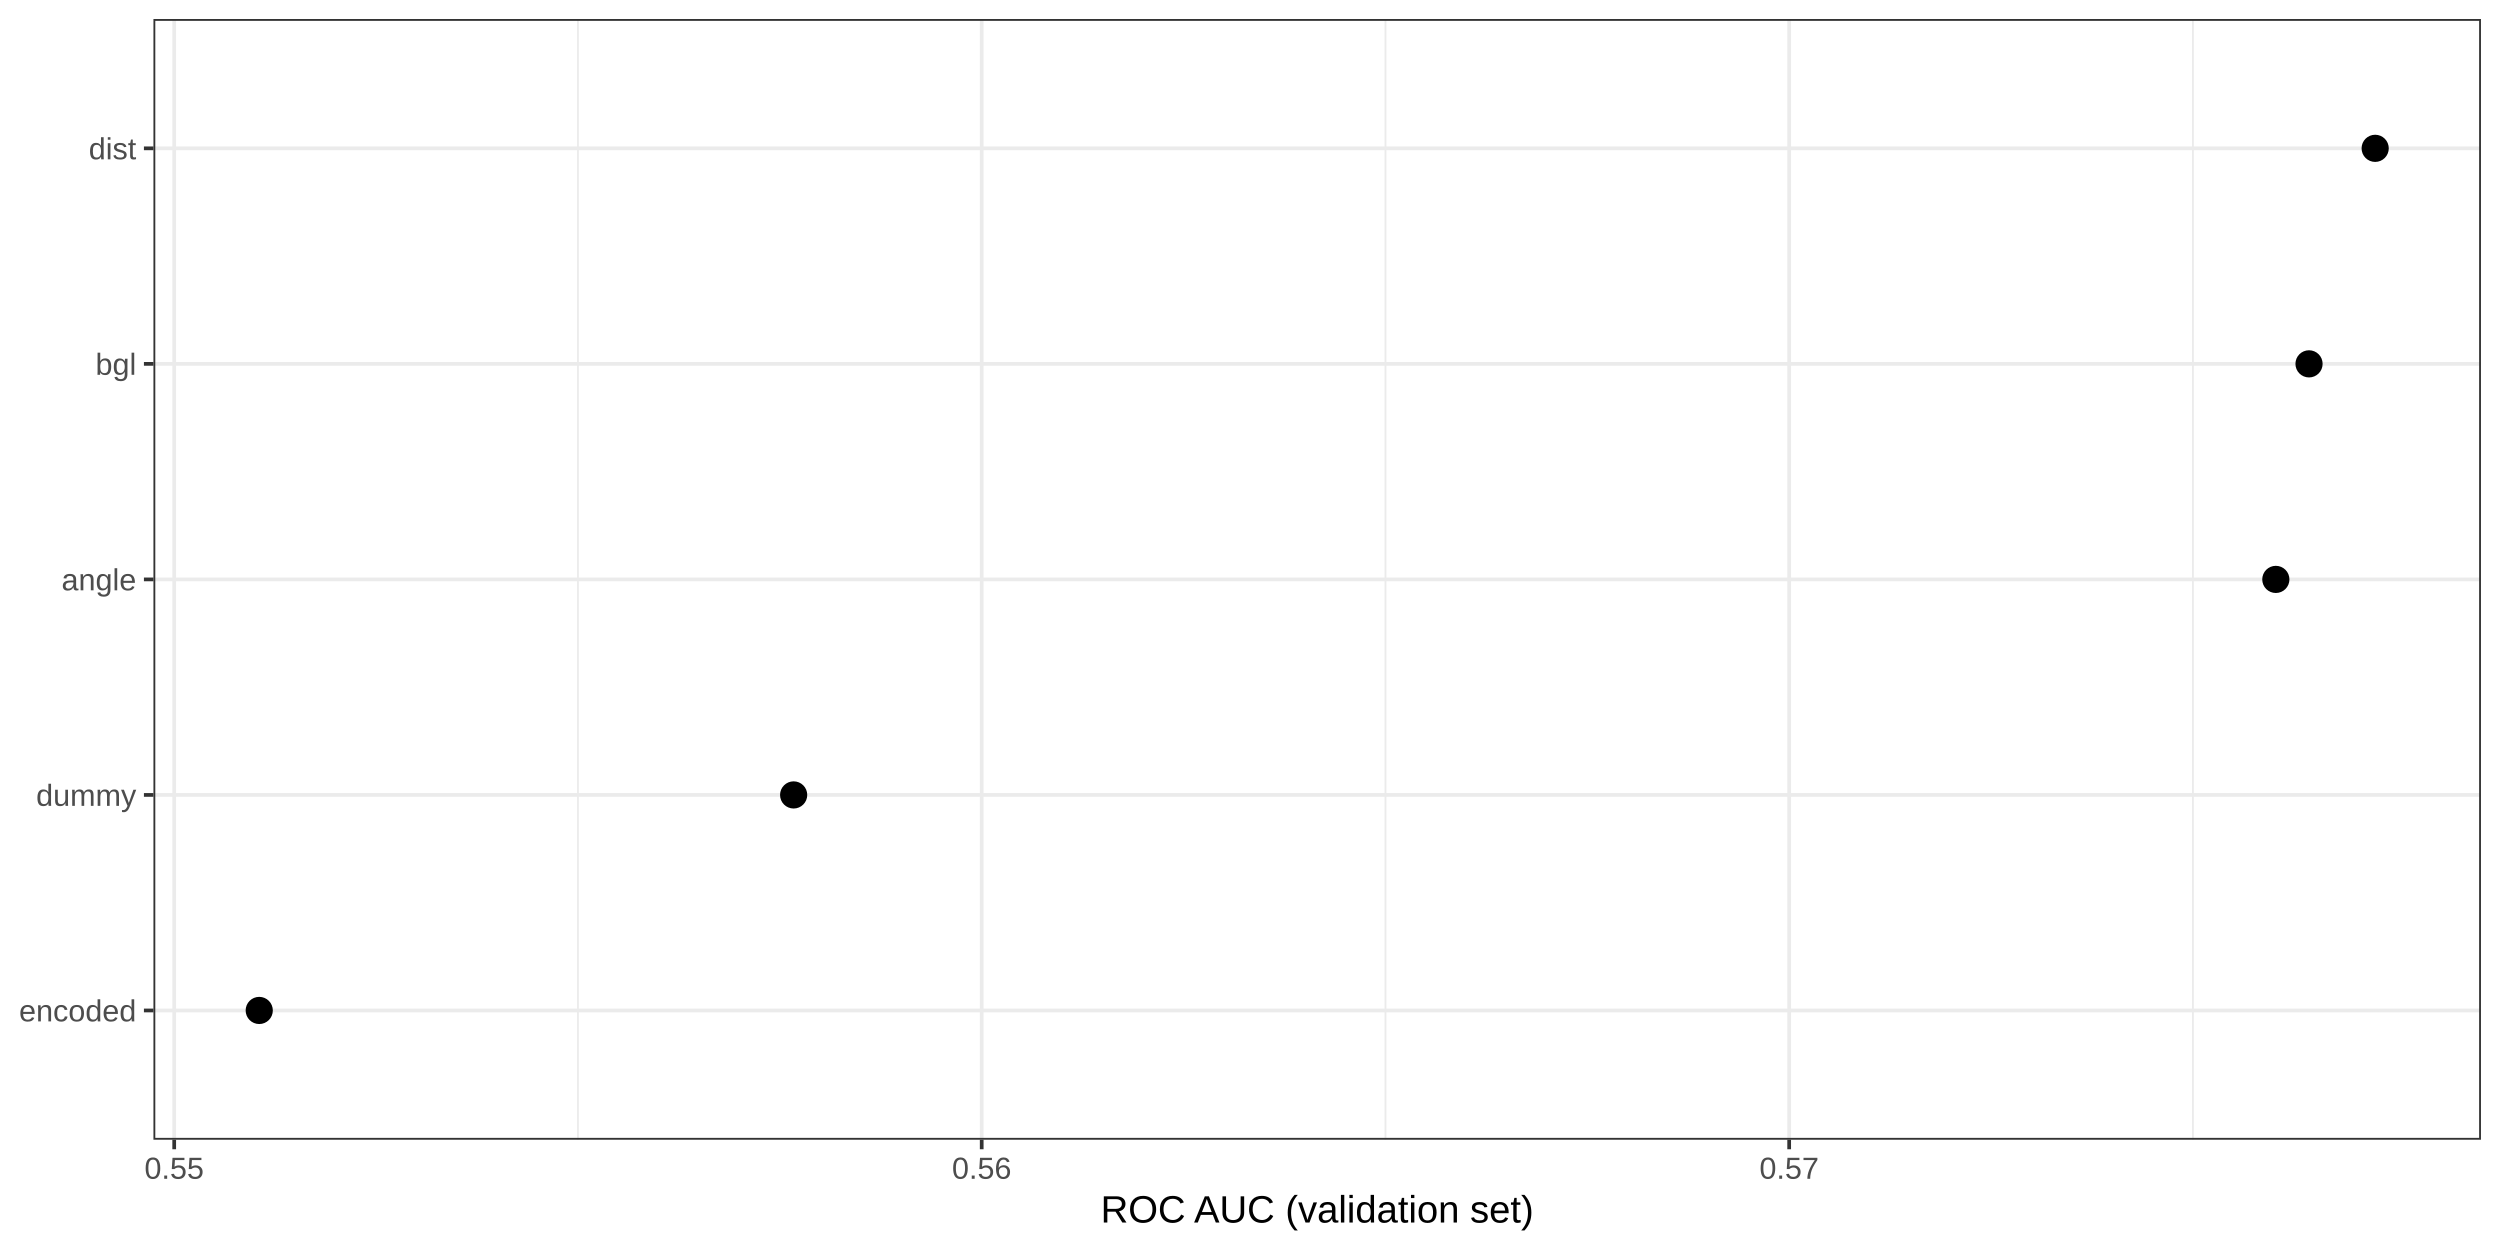
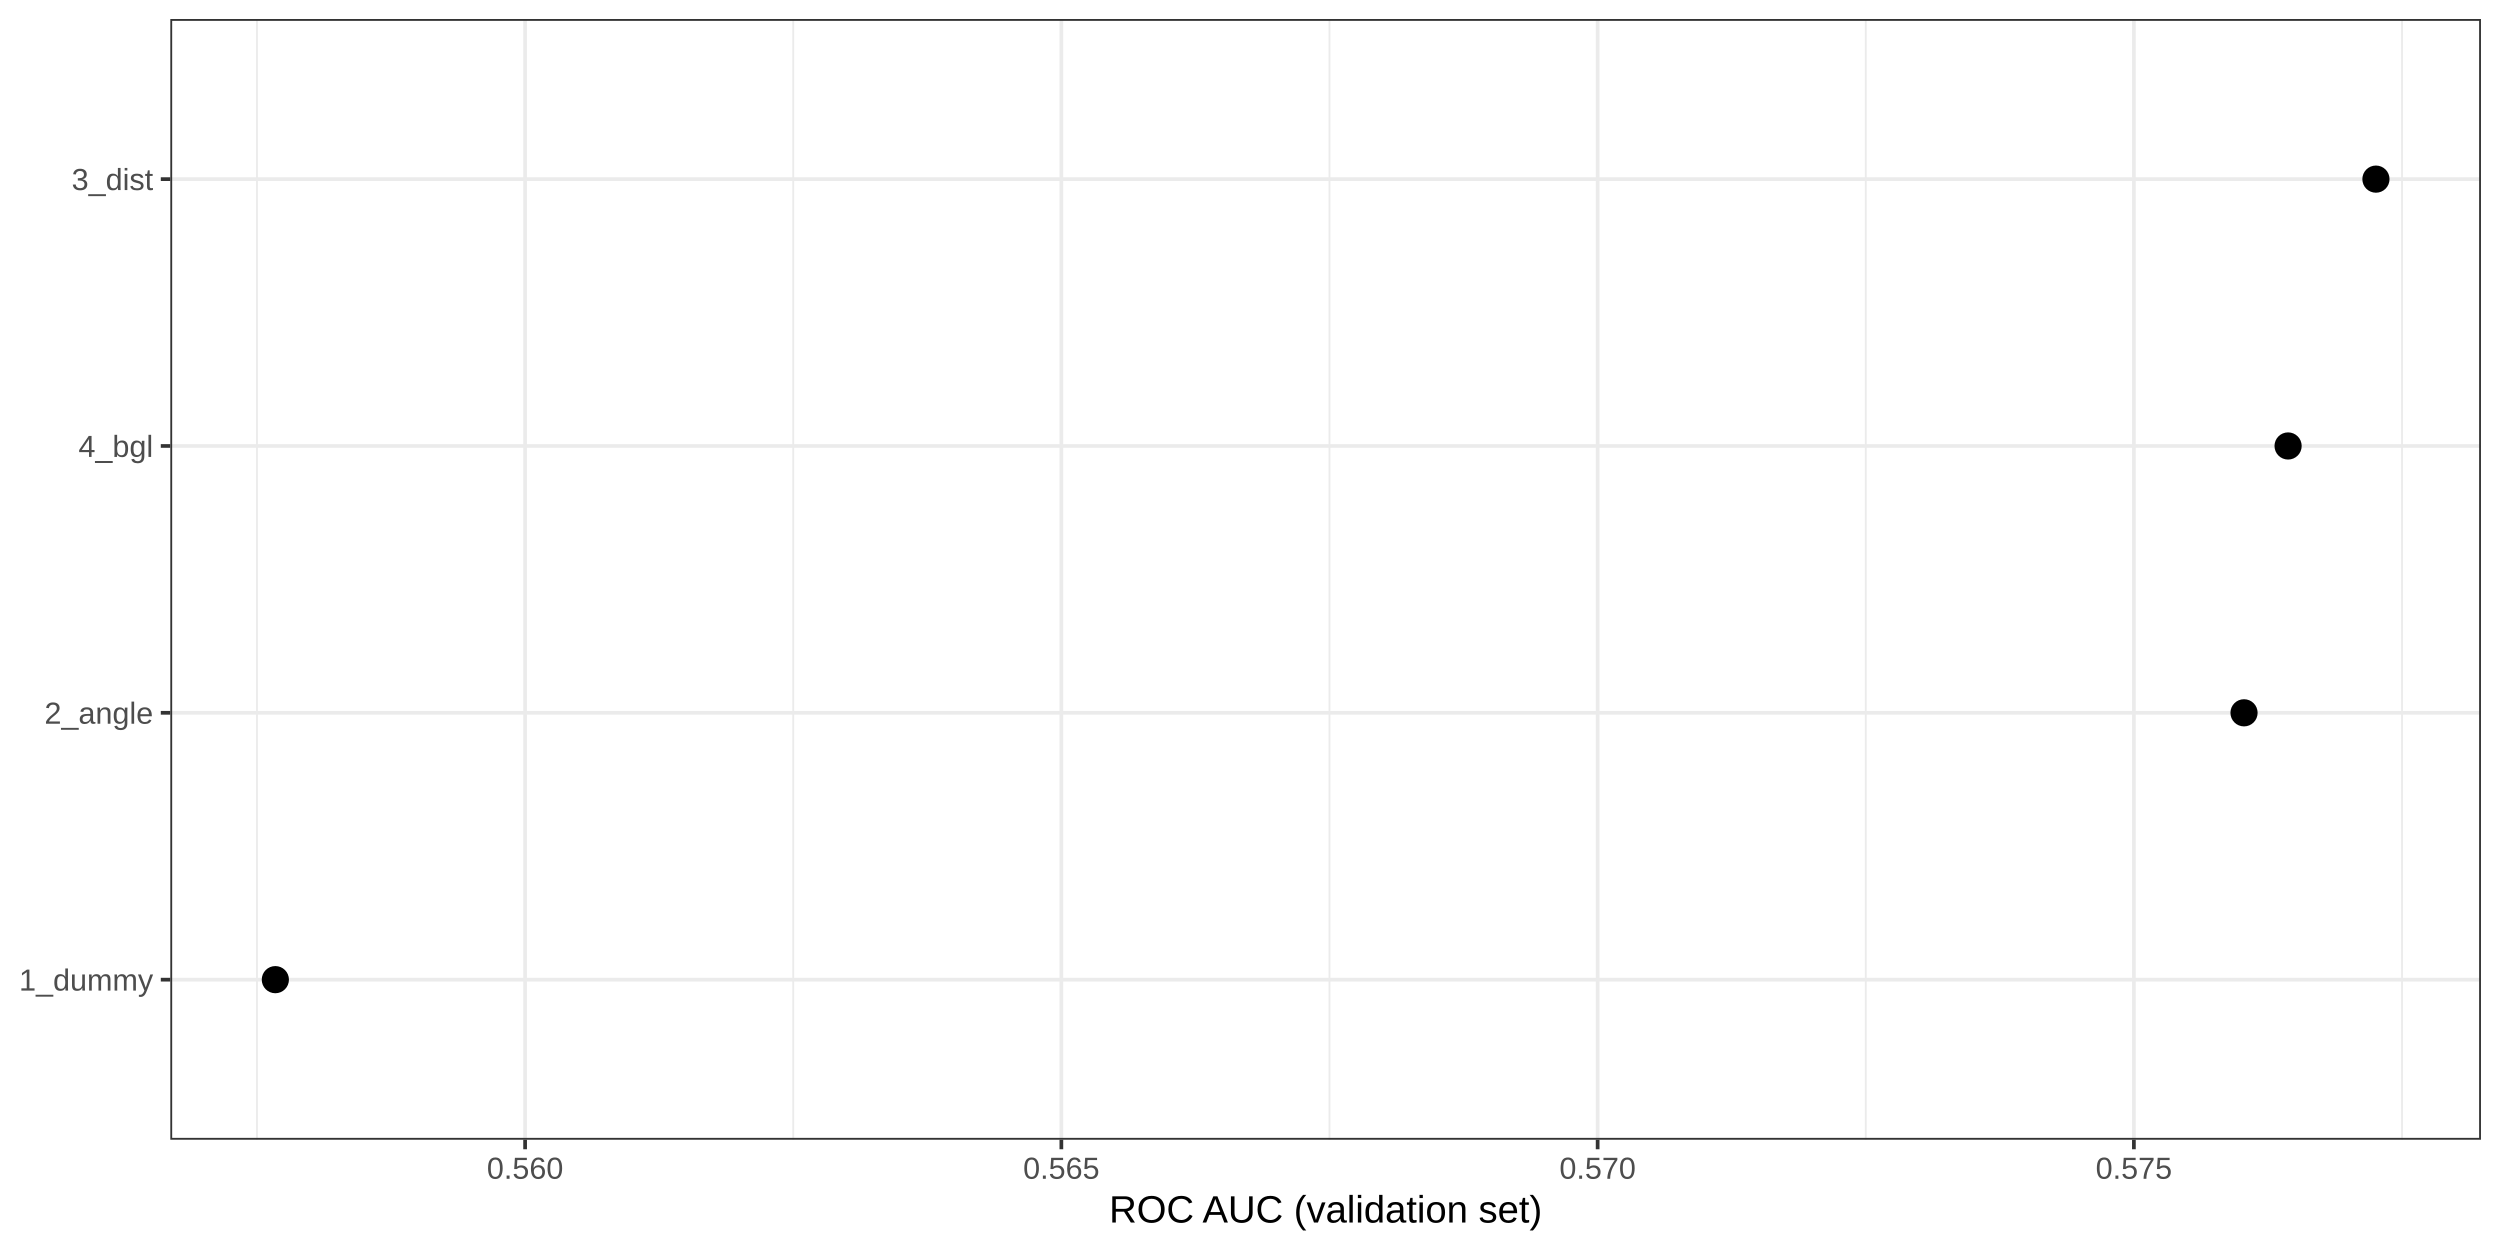
<svg xmlns="http://www.w3.org/2000/svg" class="svglite" width="720.00pt" height="360.00pt" viewBox="0 0 720.00 360.00">
  <defs>
    <style type="text/css">
    .svglite line, .svglite polyline, .svglite polygon, .svglite path, .svglite rect, .svglite circle {
      fill: none;
      stroke: #000000;
      stroke-linecap: round;
      stroke-linejoin: round;
      stroke-miterlimit: 10.00;
    }
    .svglite text {
      white-space: pre;
    }
  </style>
  </defs>
  <rect width="100%" height="100%" style="stroke: none; fill: #FFFFFF;" />
  <defs>
    <clipPath id="cpMC4wMHw3MjAuMDB8MC4wMHwzNjAuMDA=">
      <rect x="0.00" y="0.00" width="720.00" height="360.00" />
    </clipPath>
  </defs>
  <g clip-path="url(#cpMC4wMHw3MjAuMDB8MC4wMHwzNjAuMDA=)">
-     <rect x="0.00" y="0.00" width="720.00" height="360.00" style="stroke-width: 1.07; stroke: #FFFFFF; fill: #FFFFFF;" />
+     <rect x="0" y="0.00" width="720.00" height="360.00" style="stroke-width: 1.07; stroke: #FFFFFF; fill: #FFFFFF;" />
  </g>
  <defs>
-     <clipPath id="cpNDQuMTl8NzE0LjUyfDUuNDh8MzI4LjI1">
-       <rect x="44.19" y="5.48" width="670.33" height="322.77" />
+     <clipPath id="cpNDkuMDV8NzE0LjUyfDUuNDh8MzI4LjI1">
+       <rect x="49.05" y="5.48" width="665.47" height="322.77" />
    </clipPath>
  </defs>
-   <g clip-path="url(#cpNDQuMTl8NzE0LjUyfDUuNDh8MzI4LjI1)">
-     <rect x="44.19" y="5.48" width="670.33" height="322.77" style="stroke-width: 1.07; stroke: none; fill: #FFFFFF;" />
-     <polyline points="166.45,328.25 166.45,5.48 " style="stroke-width: 0.53; stroke: #EBEBEB; stroke-linecap: butt;" />
-     <polyline points="399.01,328.25 399.01,5.48 " style="stroke-width: 0.53; stroke: #EBEBEB; stroke-linecap: butt;" />
-     <polyline points="631.56,328.25 631.56,5.48 " style="stroke-width: 0.53; stroke: #EBEBEB; stroke-linecap: butt;" />
-     <polyline points="44.19,291.01 714.52,291.01 " style="stroke-width: 1.07; stroke: #EBEBEB; stroke-linecap: butt;" />
-     <polyline points="44.19,228.94 714.52,228.94 " style="stroke-width: 1.07; stroke: #EBEBEB; stroke-linecap: butt;" />
-     <polyline points="44.19,166.87 714.52,166.87 " style="stroke-width: 1.07; stroke: #EBEBEB; stroke-linecap: butt;" />
-     <polyline points="44.19,104.79 714.52,104.79 " style="stroke-width: 1.07; stroke: #EBEBEB; stroke-linecap: butt;" />
-     <polyline points="44.19,42.72 714.52,42.72 " style="stroke-width: 1.07; stroke: #EBEBEB; stroke-linecap: butt;" />
-     <polyline points="50.17,328.25 50.17,5.48 " style="stroke-width: 1.07; stroke: #EBEBEB; stroke-linecap: butt;" />
-     <polyline points="282.73,328.25 282.73,5.48 " style="stroke-width: 1.07; stroke: #EBEBEB; stroke-linecap: butt;" />
-     <polyline points="515.28,328.25 515.28,5.48 " style="stroke-width: 1.07; stroke: #EBEBEB; stroke-linecap: butt;" />
-     <circle cx="228.57" cy="228.94" r="3.56" style="stroke-width: 0.71; fill: #000000;" />
-     <circle cx="74.66" cy="291.01" r="3.56" style="stroke-width: 0.71; fill: #000000;" />
-     <circle cx="655.44" cy="166.87" r="3.56" style="stroke-width: 0.71; fill: #000000;" />
-     <circle cx="684.05" cy="42.72" r="3.56" style="stroke-width: 0.71; fill: #000000;" />
-     <circle cx="665.00" cy="104.79" r="3.56" style="stroke-width: 0.71; fill: #000000;" />
-     <rect x="44.19" y="5.48" width="670.33" height="322.77" style="stroke-width: 1.07; stroke: #333333;" />
+   <g clip-path="url(#cpNDkuMDV8NzE0LjUyfDUuNDh8MzI4LjI1)">
+     <rect x="49.05" y="5.48" width="665.47" height="322.77" style="stroke-width: 1.07; stroke: none; fill: #FFFFFF;" />
+     <polyline points="74.01,328.25 74.01,5.48 " style="stroke-width: 0.53; stroke: #EBEBEB; stroke-linecap: butt;" />
+     <polyline points="228.45,328.25 228.45,5.48 " style="stroke-width: 0.53; stroke: #EBEBEB; stroke-linecap: butt;" />
+     <polyline points="382.89,328.25 382.89,5.48 " style="stroke-width: 0.53; stroke: #EBEBEB; stroke-linecap: butt;" />
+     <polyline points="537.34,328.25 537.34,5.48 " style="stroke-width: 0.53; stroke: #EBEBEB; stroke-linecap: butt;" />
+     <polyline points="691.78,328.25 691.78,5.48 " style="stroke-width: 0.53; stroke: #EBEBEB; stroke-linecap: butt;" />
+     <polyline points="49.05,282.14 714.52,282.14 " style="stroke-width: 1.07; stroke: #EBEBEB; stroke-linecap: butt;" />
+     <polyline points="49.05,205.29 714.52,205.29 " style="stroke-width: 1.07; stroke: #EBEBEB; stroke-linecap: butt;" />
+     <polyline points="49.05,128.44 714.52,128.44 " style="stroke-width: 1.07; stroke: #EBEBEB; stroke-linecap: butt;" />
+     <polyline points="49.05,51.59 714.52,51.59 " style="stroke-width: 1.07; stroke: #EBEBEB; stroke-linecap: butt;" />
+     <polyline points="151.23,328.25 151.23,5.48 " style="stroke-width: 1.07; stroke: #EBEBEB; stroke-linecap: butt;" />
+     <polyline points="305.67,328.25 305.67,5.48 " style="stroke-width: 1.07; stroke: #EBEBEB; stroke-linecap: butt;" />
+     <polyline points="460.12,328.25 460.12,5.48 " style="stroke-width: 1.07; stroke: #EBEBEB; stroke-linecap: butt;" />
+     <polyline points="614.56,328.25 614.56,5.48 " style="stroke-width: 1.07; stroke: #EBEBEB; stroke-linecap: butt;" />
+     <circle cx="79.30" cy="282.14" r="3.56" style="stroke-width: 0.71; fill: #000000;" />
+     <circle cx="646.28" cy="205.29" r="3.56" style="stroke-width: 0.71; fill: #000000;" />
+     <circle cx="684.27" cy="51.59" r="3.56" style="stroke-width: 0.71; fill: #000000;" />
+     <circle cx="658.97" cy="128.44" r="3.56" style="stroke-width: 0.71; fill: #000000;" />
+     <rect x="49.05" y="5.48" width="665.47" height="322.77" style="stroke-width: 1.07; stroke: #333333;" />
  </g>
  <g clip-path="url(#cpMC4wMHw3MjAuMDB8MC4wMHwzNjAuMDA=)">
-     <text x="39.25" y="294.16" text-anchor="end" style="font-size: 8.80px;fill: #4D4D4D; font-family: &quot;Arial&quot;;" textLength="33.78px" lengthAdjust="spacingAndGlyphs">encoded</text>
-     <text x="39.25" y="232.09" text-anchor="end" style="font-size: 8.80px;fill: #4D4D4D; font-family: &quot;Arial&quot;;" textLength="28.85px" lengthAdjust="spacingAndGlyphs">dummy</text>
-     <text x="39.25" y="170.02" text-anchor="end" style="font-size: 8.80px;fill: #4D4D4D; font-family: &quot;Arial&quot;;" textLength="21.54px" lengthAdjust="spacingAndGlyphs">angle</text>
-     <text x="39.25" y="107.95" text-anchor="end" style="font-size: 8.80px;fill: #4D4D4D; font-family: &quot;Arial&quot;;" textLength="11.74px" lengthAdjust="spacingAndGlyphs">bgl</text>
-     <text x="39.25" y="45.88" text-anchor="end" style="font-size: 8.80px;fill: #4D4D4D; font-family: &quot;Arial&quot;;" textLength="13.69px" lengthAdjust="spacingAndGlyphs">dist</text>
-     <polyline points="41.45,291.01 44.19,291.01 " style="stroke-width: 1.07; stroke: #333333; stroke-linecap: butt;" />
-     <polyline points="41.45,228.94 44.19,228.94 " style="stroke-width: 1.07; stroke: #333333; stroke-linecap: butt;" />
-     <polyline points="41.45,166.87 44.19,166.87 " style="stroke-width: 1.07; stroke: #333333; stroke-linecap: butt;" />
-     <polyline points="41.45,104.79 44.19,104.79 " style="stroke-width: 1.07; stroke: #333333; stroke-linecap: butt;" />
-     <polyline points="41.45,42.72 44.19,42.72 " style="stroke-width: 1.07; stroke: #333333; stroke-linecap: butt;" />
-     <polyline points="50.17,330.99 50.17,328.25 " style="stroke-width: 1.07; stroke: #333333; stroke-linecap: butt;" />
-     <polyline points="282.73,330.99 282.73,328.25 " style="stroke-width: 1.07; stroke: #333333; stroke-linecap: butt;" />
-     <polyline points="515.28,330.99 515.28,328.25 " style="stroke-width: 1.07; stroke: #333333; stroke-linecap: butt;" />
-     <text x="50.17" y="339.49" text-anchor="middle" style="font-size: 8.80px;fill: #4D4D4D; font-family: &quot;Arial&quot;;" textLength="17.13px" lengthAdjust="spacingAndGlyphs">0.55</text>
-     <text x="282.73" y="339.49" text-anchor="middle" style="font-size: 8.80px;fill: #4D4D4D; font-family: &quot;Arial&quot;;" textLength="17.13px" lengthAdjust="spacingAndGlyphs">0.56</text>
-     <text x="515.28" y="339.49" text-anchor="middle" style="font-size: 8.80px;fill: #4D4D4D; font-family: &quot;Arial&quot;;" textLength="17.13px" lengthAdjust="spacingAndGlyphs">0.57</text>
-     <text x="379.35" y="352.10" text-anchor="middle" style="font-size: 11.00px; font-family: &quot;Arial&quot;;" textLength="125.29px" lengthAdjust="spacingAndGlyphs">ROC AUC (validation set)</text>
+     <text x="44.12" y="285.29" text-anchor="end" style="font-size: 8.80px;fill: #4D4D4D; font-family: &quot;Arial&quot;;" textLength="38.64px" lengthAdjust="spacingAndGlyphs">1_dummy</text>
+     <text x="44.12" y="208.44" text-anchor="end" style="font-size: 8.80px;fill: #4D4D4D; font-family: &quot;Arial&quot;;" textLength="31.33px" lengthAdjust="spacingAndGlyphs">2_angle</text>
+     <text x="44.12" y="131.59" text-anchor="end" style="font-size: 8.80px;fill: #4D4D4D; font-family: &quot;Arial&quot;;" textLength="21.54px" lengthAdjust="spacingAndGlyphs">4_bgl</text>
+     <text x="44.12" y="54.74" text-anchor="end" style="font-size: 8.80px;fill: #4D4D4D; font-family: &quot;Arial&quot;;" textLength="23.48px" lengthAdjust="spacingAndGlyphs">3_dist</text>
+     <polyline points="46.31,282.14 49.05,282.14 " style="stroke-width: 1.07; stroke: #333333; stroke-linecap: butt;" />
+     <polyline points="46.31,205.29 49.05,205.29 " style="stroke-width: 1.07; stroke: #333333; stroke-linecap: butt;" />
+     <polyline points="46.31,128.44 49.05,128.44 " style="stroke-width: 1.07; stroke: #333333; stroke-linecap: butt;" />
+     <polyline points="46.31,51.59 49.05,51.59 " style="stroke-width: 1.07; stroke: #333333; stroke-linecap: butt;" />
+     <polyline points="151.23,330.99 151.23,328.25 " style="stroke-width: 1.07; stroke: #333333; stroke-linecap: butt;" />
+     <polyline points="305.67,330.99 305.67,328.25 " style="stroke-width: 1.07; stroke: #333333; stroke-linecap: butt;" />
+     <polyline points="460.12,330.99 460.12,328.25 " style="stroke-width: 1.07; stroke: #333333; stroke-linecap: butt;" />
+     <polyline points="614.56,330.99 614.56,328.25 " style="stroke-width: 1.07; stroke: #333333; stroke-linecap: butt;" />
+     <text x="151.23" y="339.49" text-anchor="middle" style="font-size: 8.80px;fill: #4D4D4D; font-family: &quot;Arial&quot;;" textLength="22.02px" lengthAdjust="spacingAndGlyphs">0.560</text>
+     <text x="305.67" y="339.49" text-anchor="middle" style="font-size: 8.80px;fill: #4D4D4D; font-family: &quot;Arial&quot;;" textLength="22.02px" lengthAdjust="spacingAndGlyphs">0.565</text>
+     <text x="460.12" y="339.49" text-anchor="middle" style="font-size: 8.80px;fill: #4D4D4D; font-family: &quot;Arial&quot;;" textLength="22.02px" lengthAdjust="spacingAndGlyphs">0.570</text>
+     <text x="614.56" y="339.49" text-anchor="middle" style="font-size: 8.80px;fill: #4D4D4D; font-family: &quot;Arial&quot;;" textLength="22.02px" lengthAdjust="spacingAndGlyphs">0.575</text>
+     <text x="381.79" y="352.10" text-anchor="middle" style="font-size: 11.00px; font-family: &quot;Arial&quot;;" textLength="125.29px" lengthAdjust="spacingAndGlyphs">ROC AUC (validation set)</text>
  </g>
</svg>
